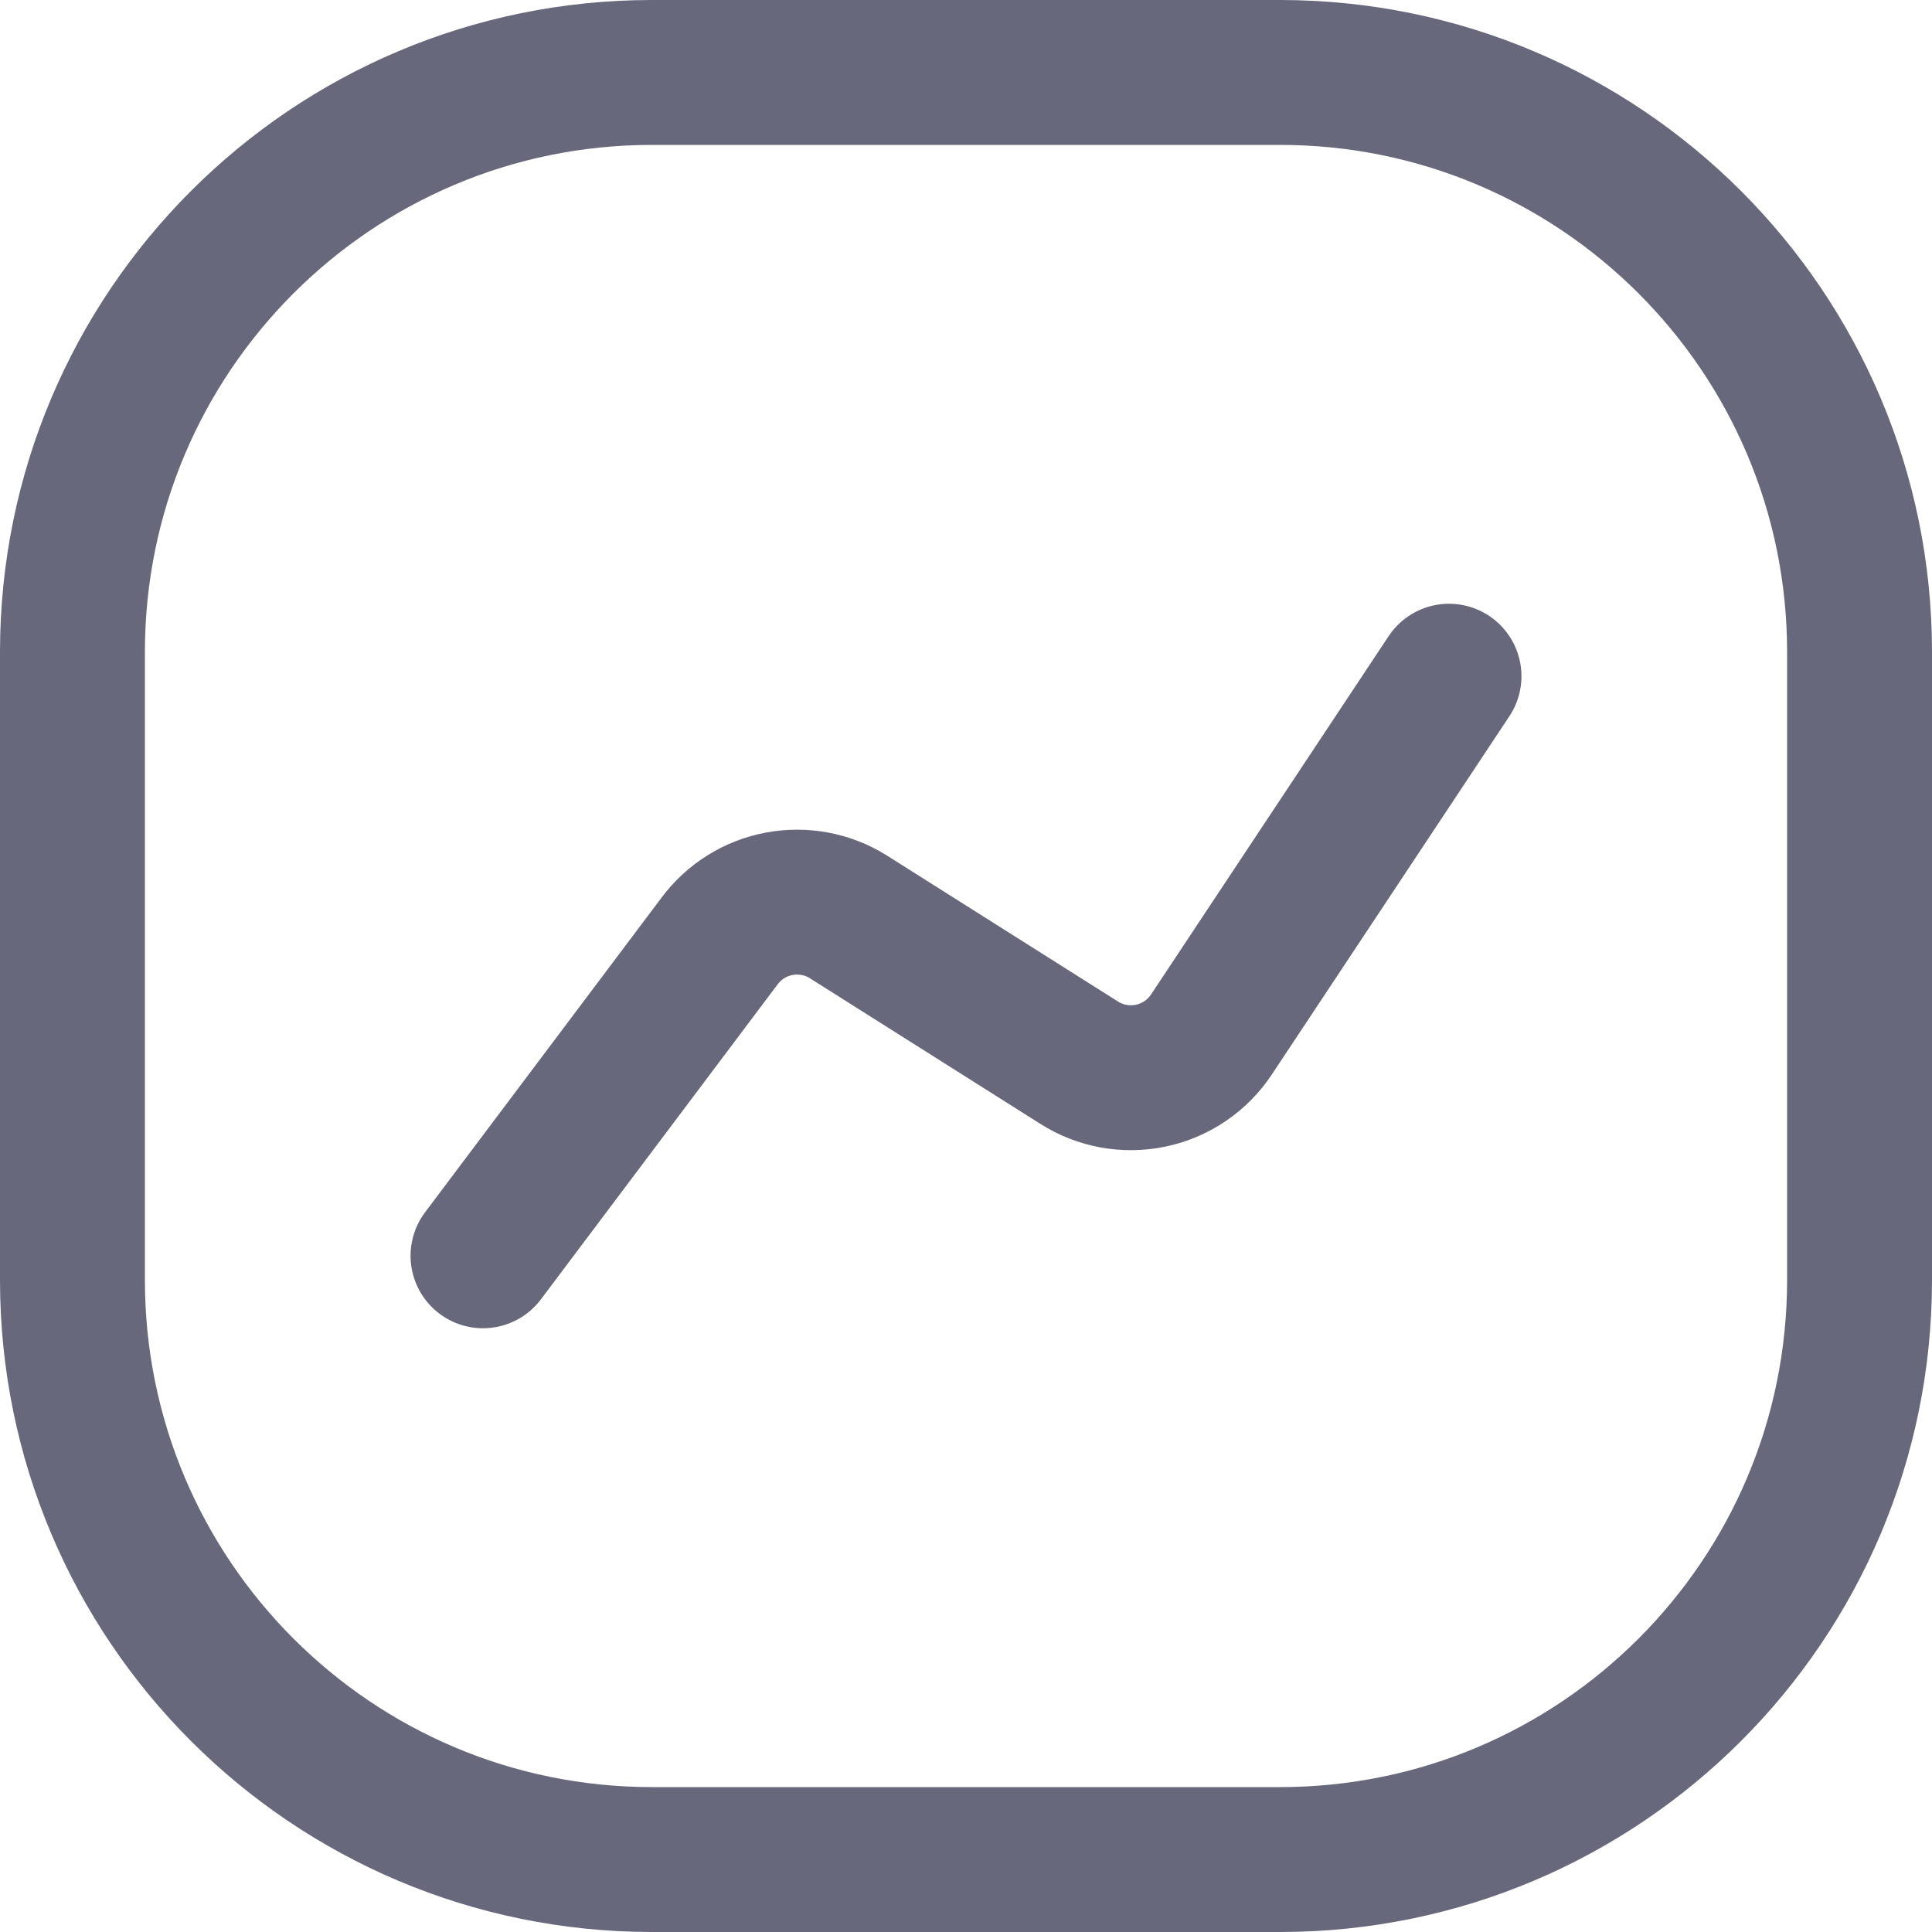
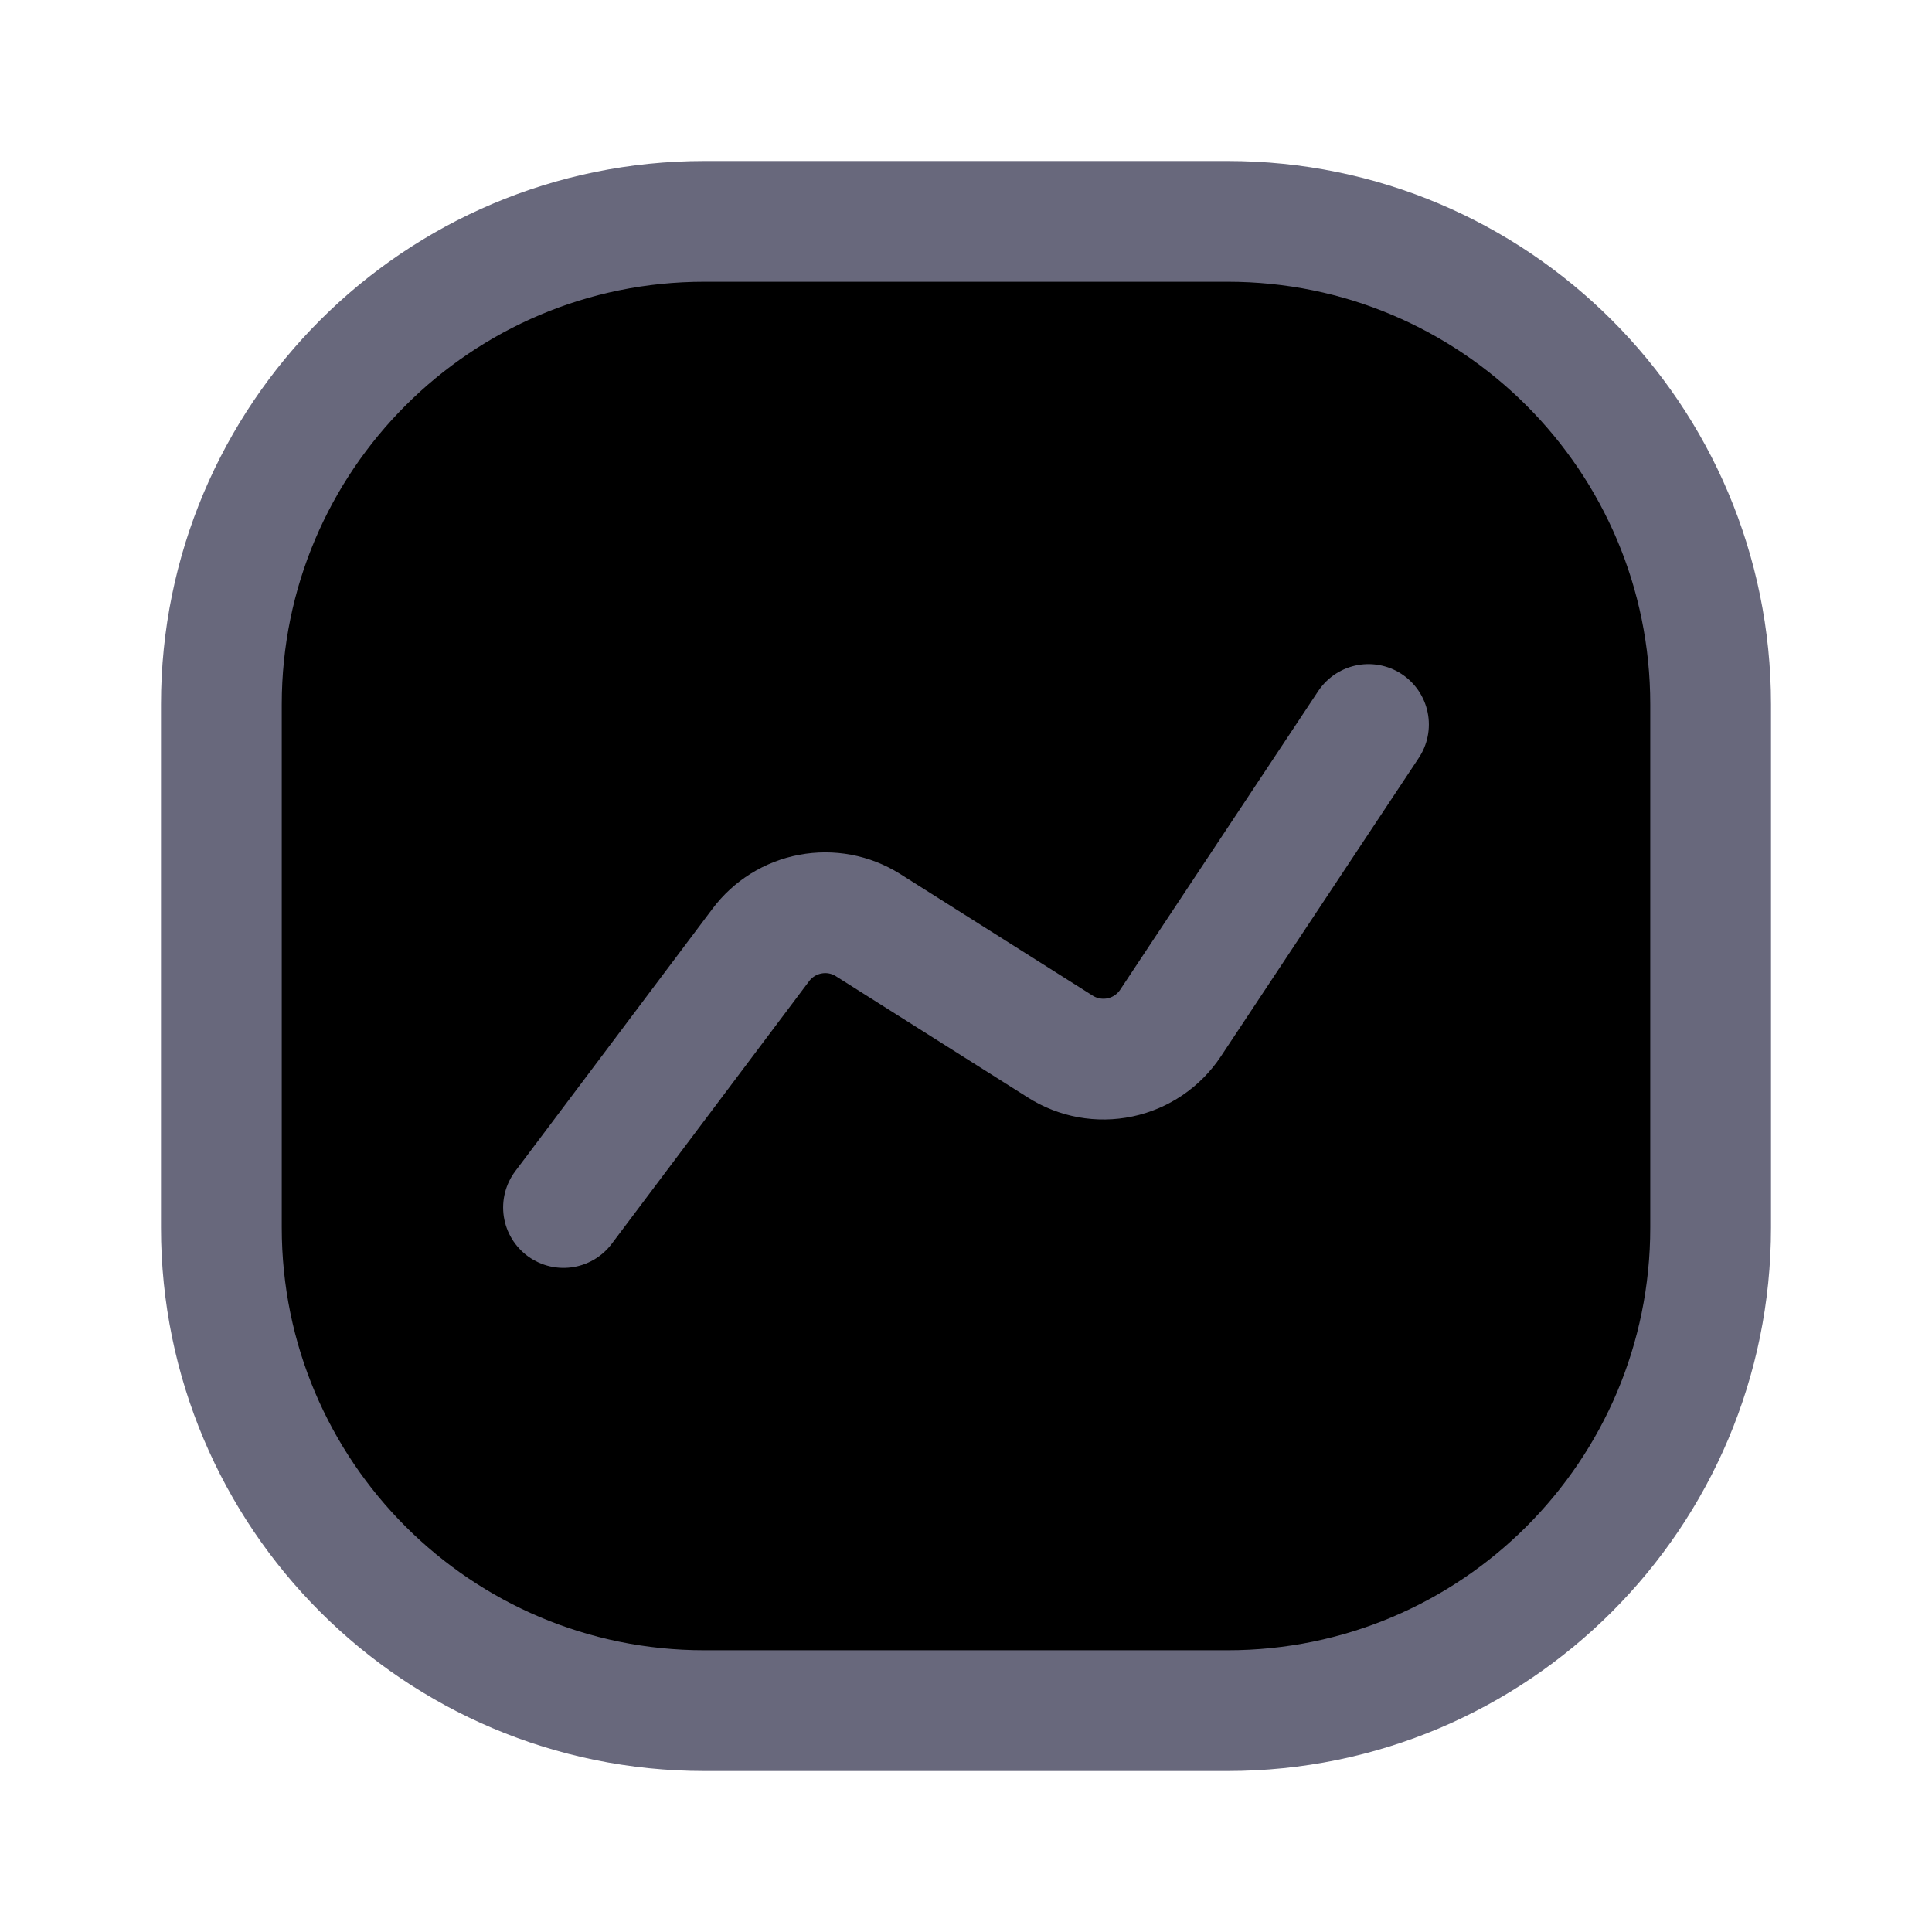
- <svg xmlns="http://www.w3.org/2000/svg" width="20" height="20" viewBox="0 0 20 20" fill="none">
-   <g id="Group">
-     <path id="Vector" d="M13.25 0.75H6.75C3.436 0.75 0.75 3.436 0.75 6.75V13.25C0.75 16.564 3.436 19.25 6.75 19.25H13.25C16.564 19.25 19.25 16.564 19.25 13.25V6.75C19.25 3.436 16.564 0.75 13.25 0.75Z" stroke="#68687C" style="stroke:#68687C;stroke:color(display-p3 0.409 0.409 0.487);stroke-opacity:1;" stroke-width="1.5" />
-     <path id="Vector_2" d="M5 13L7.45 9.74C7.6 9.539 7.82 9.402 8.066 9.356C8.313 9.31 8.567 9.357 8.78 9.49L11.17 11C11.391 11.141 11.658 11.189 11.914 11.135C12.17 11.081 12.395 10.928 12.54 10.71L15 7" stroke="#68687C" style="stroke:#68687C;stroke:color(display-p3 0.409 0.409 0.487);stroke-opacity:1;" stroke-width="1.5" stroke-linecap="round" stroke-linejoin="round" />
-   </g>
+ <svg xmlns="http://www.w3.org/2000/svg" width="24" height="24" viewBox="0 0 24 24" fill="currentColor">
+   <path d="M15.25 2.75H8.75C5.436 2.75 2.75 5.436 2.75 8.75V15.25C2.75 18.564 5.436 21.25 8.75 21.25H15.25C18.564 21.25 21.25 18.564 21.25 15.25V8.75C21.25 5.436 18.564 2.75 15.25 2.75Z" stroke="#68687C" style="stroke:#68687C;stroke:color(display-p3 0.409 0.409 0.487);stroke-opacity:1;" stroke-width="1.5" />
+   <path d="M7 15L9.45 11.74C9.6 11.539 9.82 11.402 10.066 11.356C10.313 11.309 10.567 11.357 10.78 11.49L13.17 13C13.391 13.141 13.658 13.189 13.914 13.135C14.17 13.081 14.395 12.928 14.54 12.71L17 9" stroke="#68687C" style="stroke:#68687C;stroke:color(display-p3 0.409 0.409 0.487);stroke-opacity:1;" stroke-width="1.5" stroke-linecap="round" stroke-linejoin="round" />
</svg>
